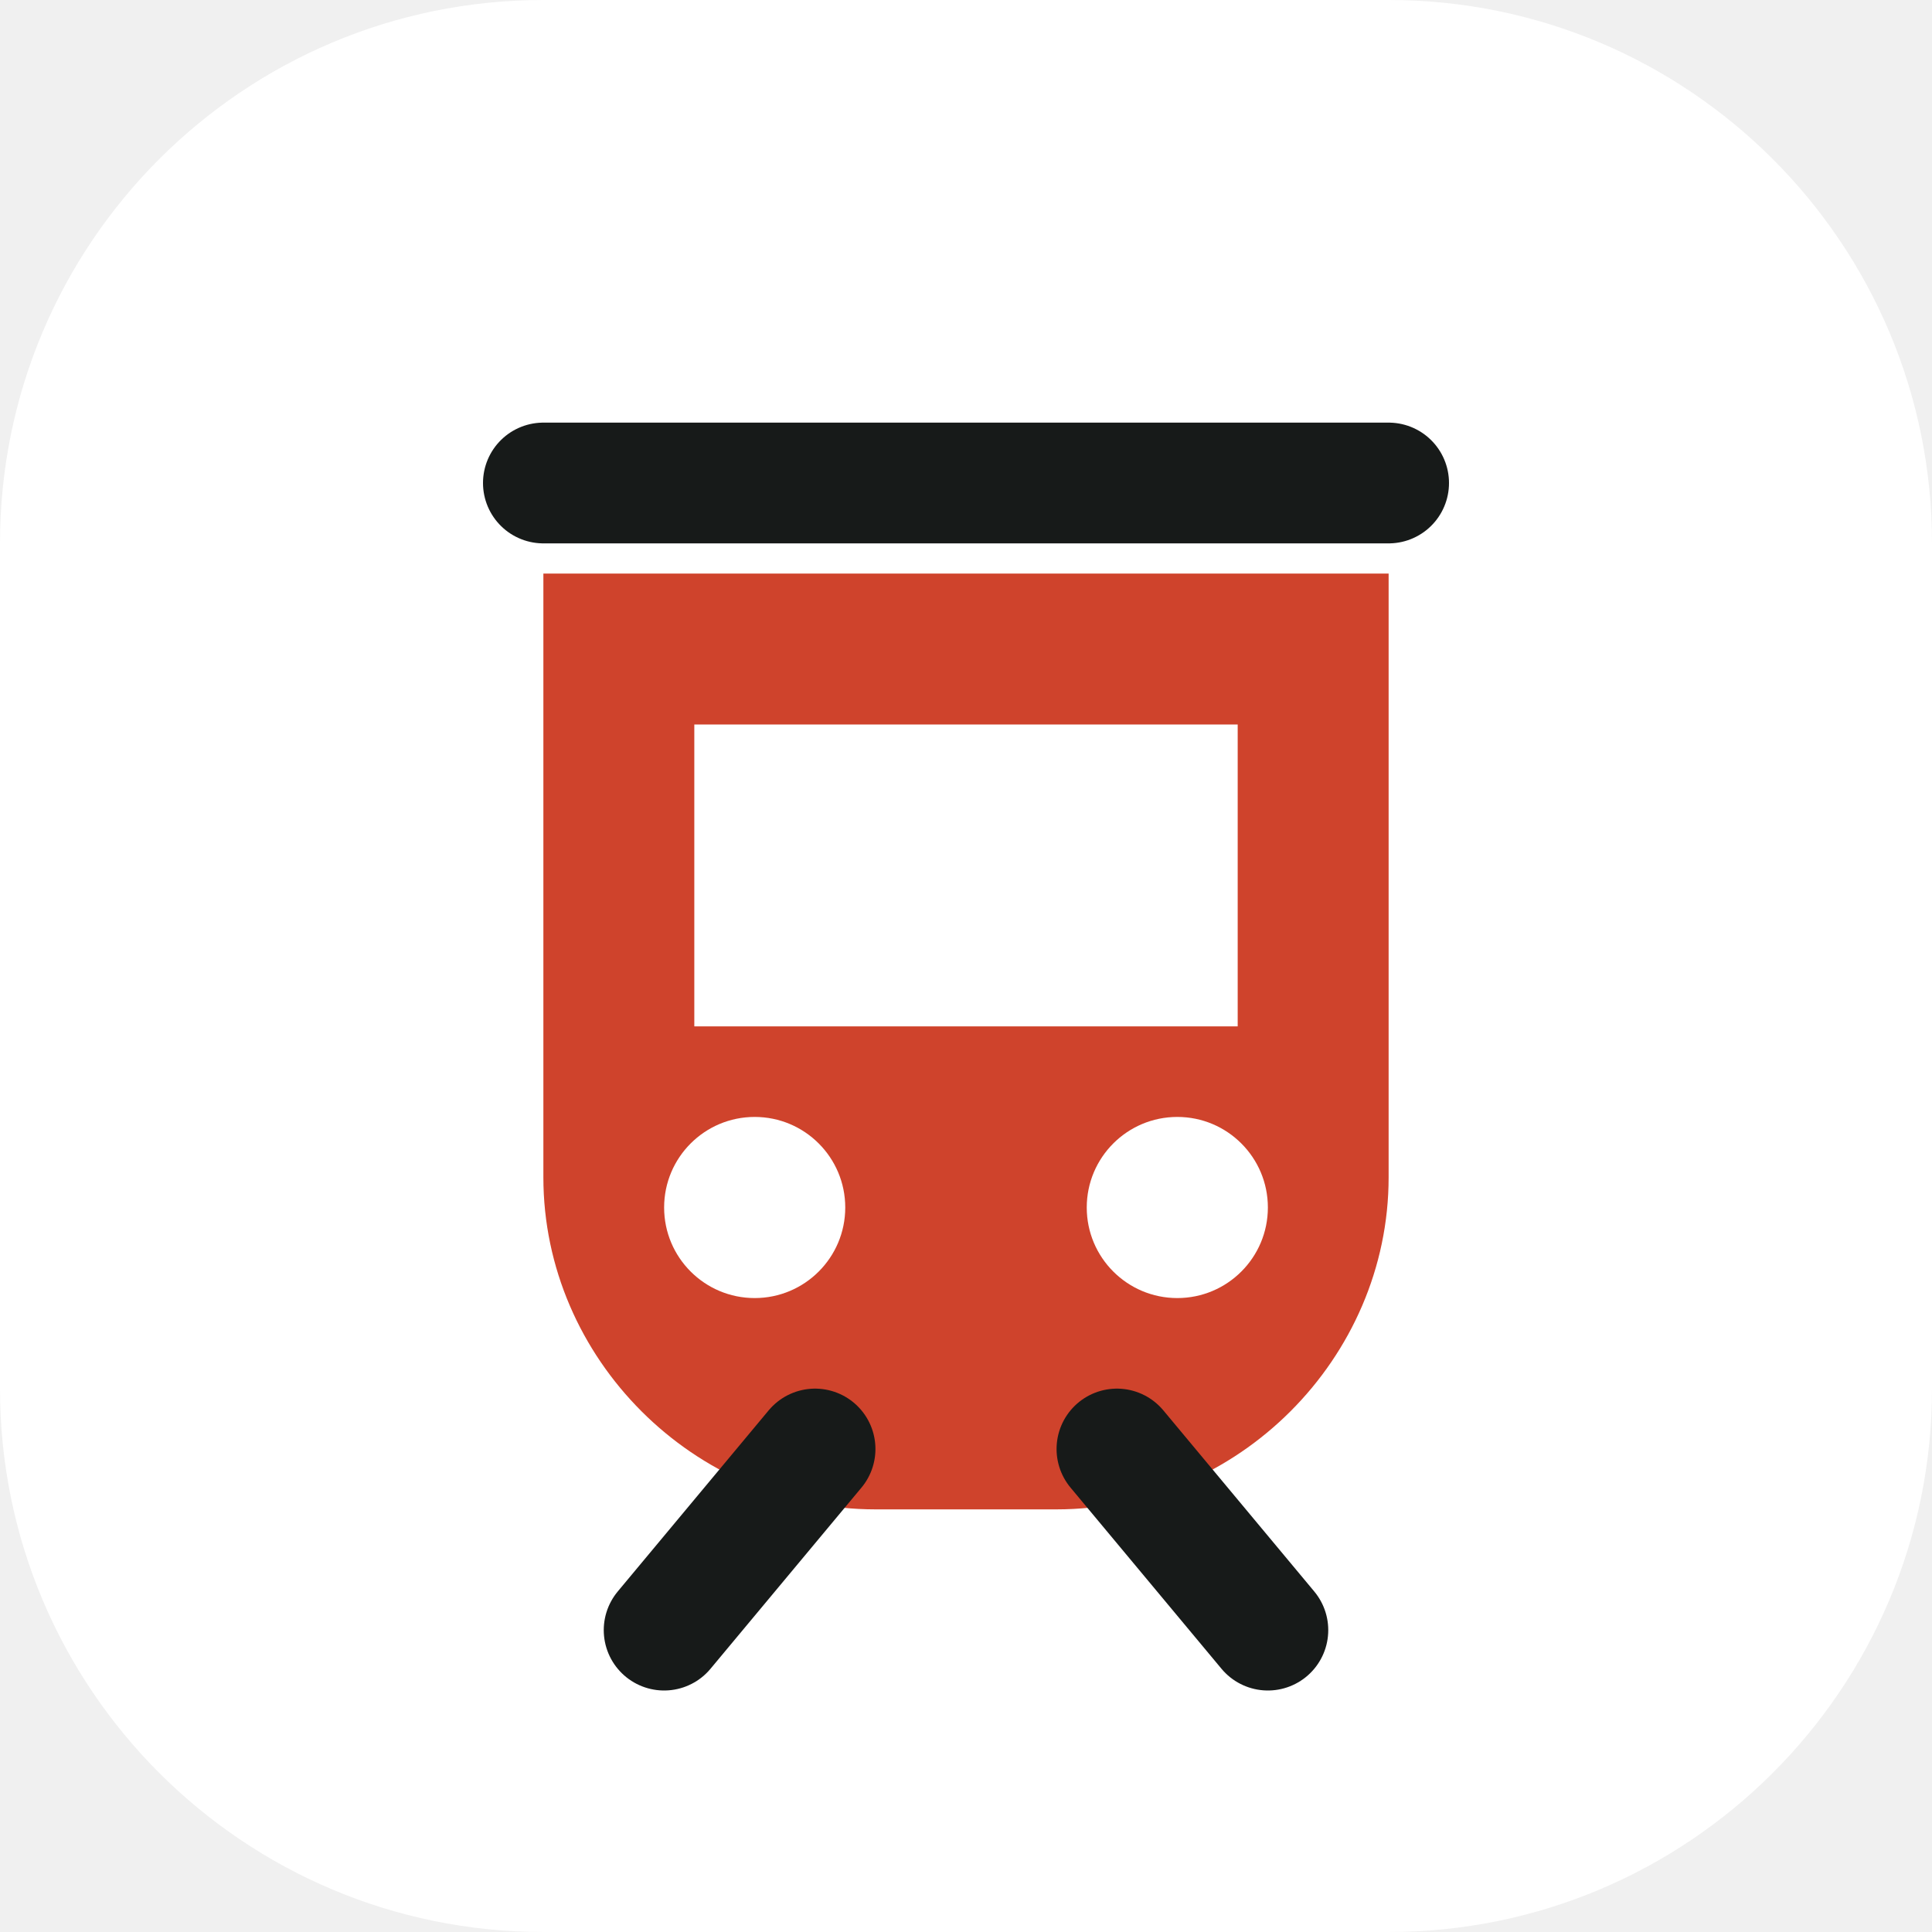
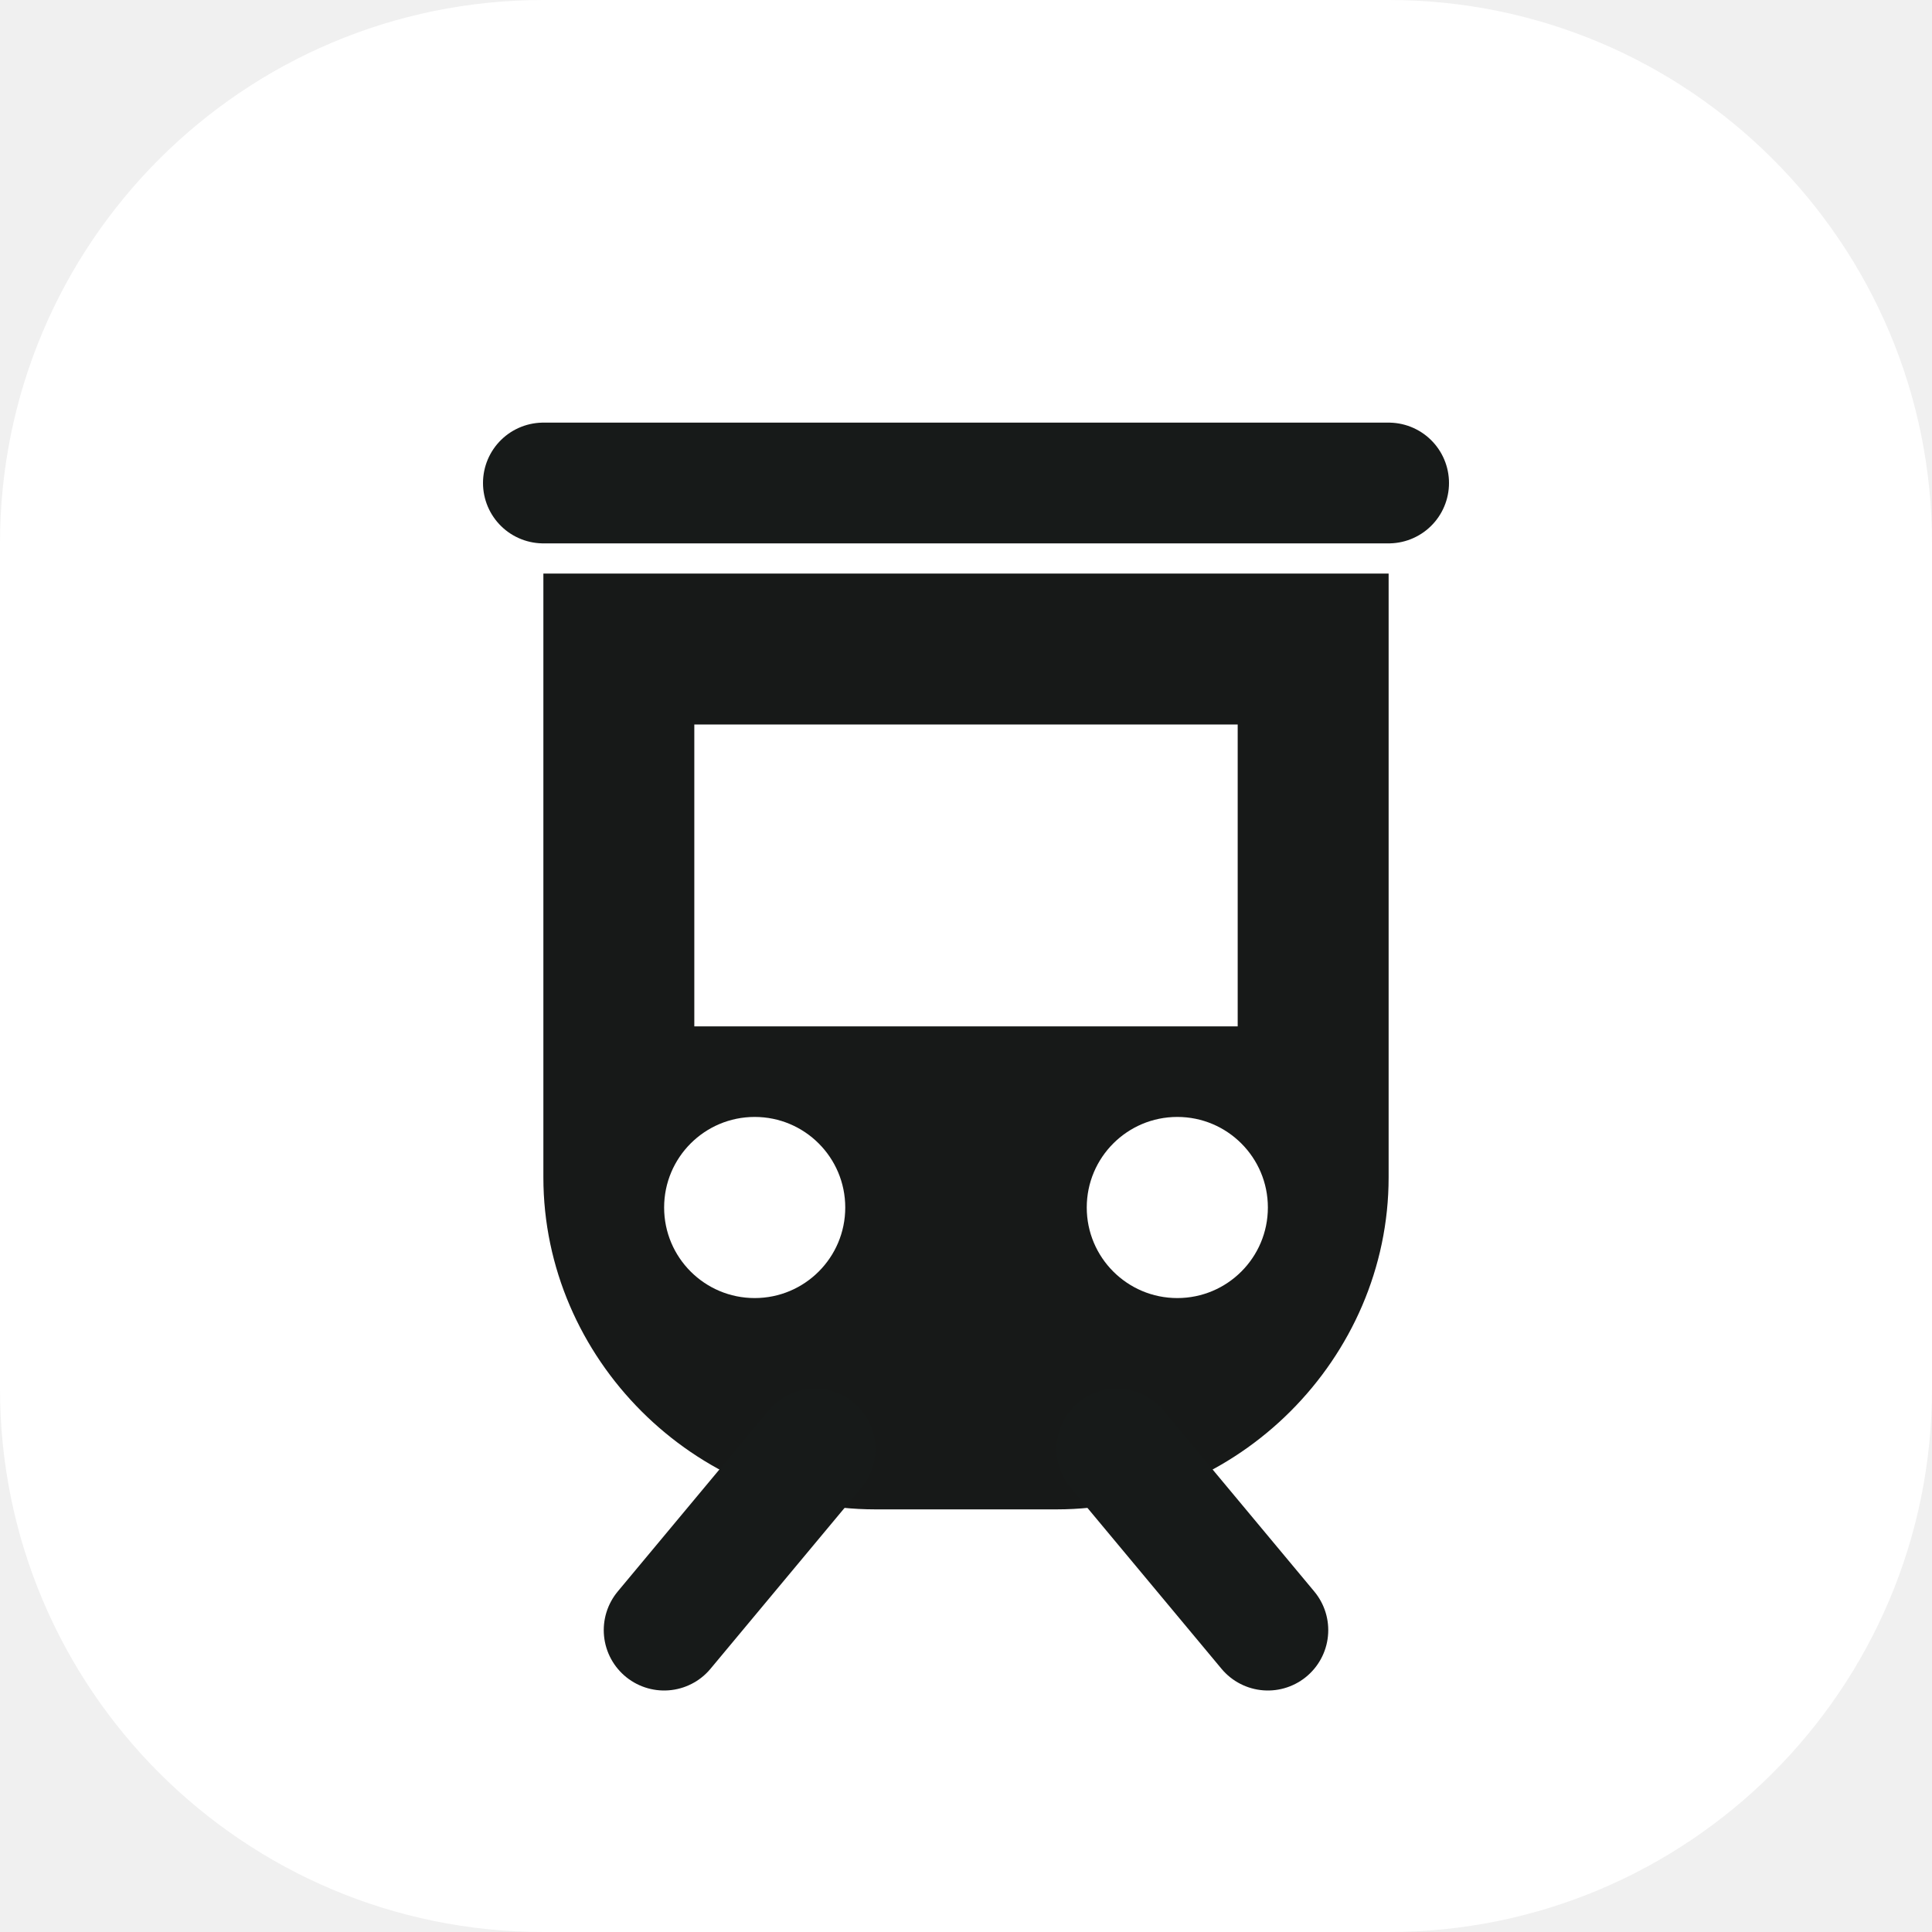
<svg xmlns="http://www.w3.org/2000/svg" viewBox="0 0 64 64">
  <rect width="64" height="64" rx="18" fill="#ffffff" />
-   <path d="M18 19h28v20c0 6-5 11-11 11h-6c-6 0-11-5-11-11V19Z" fill="#cf432c" />
+   <path d="M18 19h28v20c0 6-5 11-11 11h-6c-6 0-11-5-11-11V19Z" fill="#171918" />
  <path d="M23 24h18v10H23z" fill="#ffffff" />
  <circle cx="25" cy="40" r="3" fill="#ffffff" />
  <circle cx="39" cy="40" r="3" fill="#ffffff" />
  <path d="m22 54 5-6m15 6-5-6M18 16h28" stroke="#171a19" stroke-width="4" stroke-linecap="round" />
</svg>
